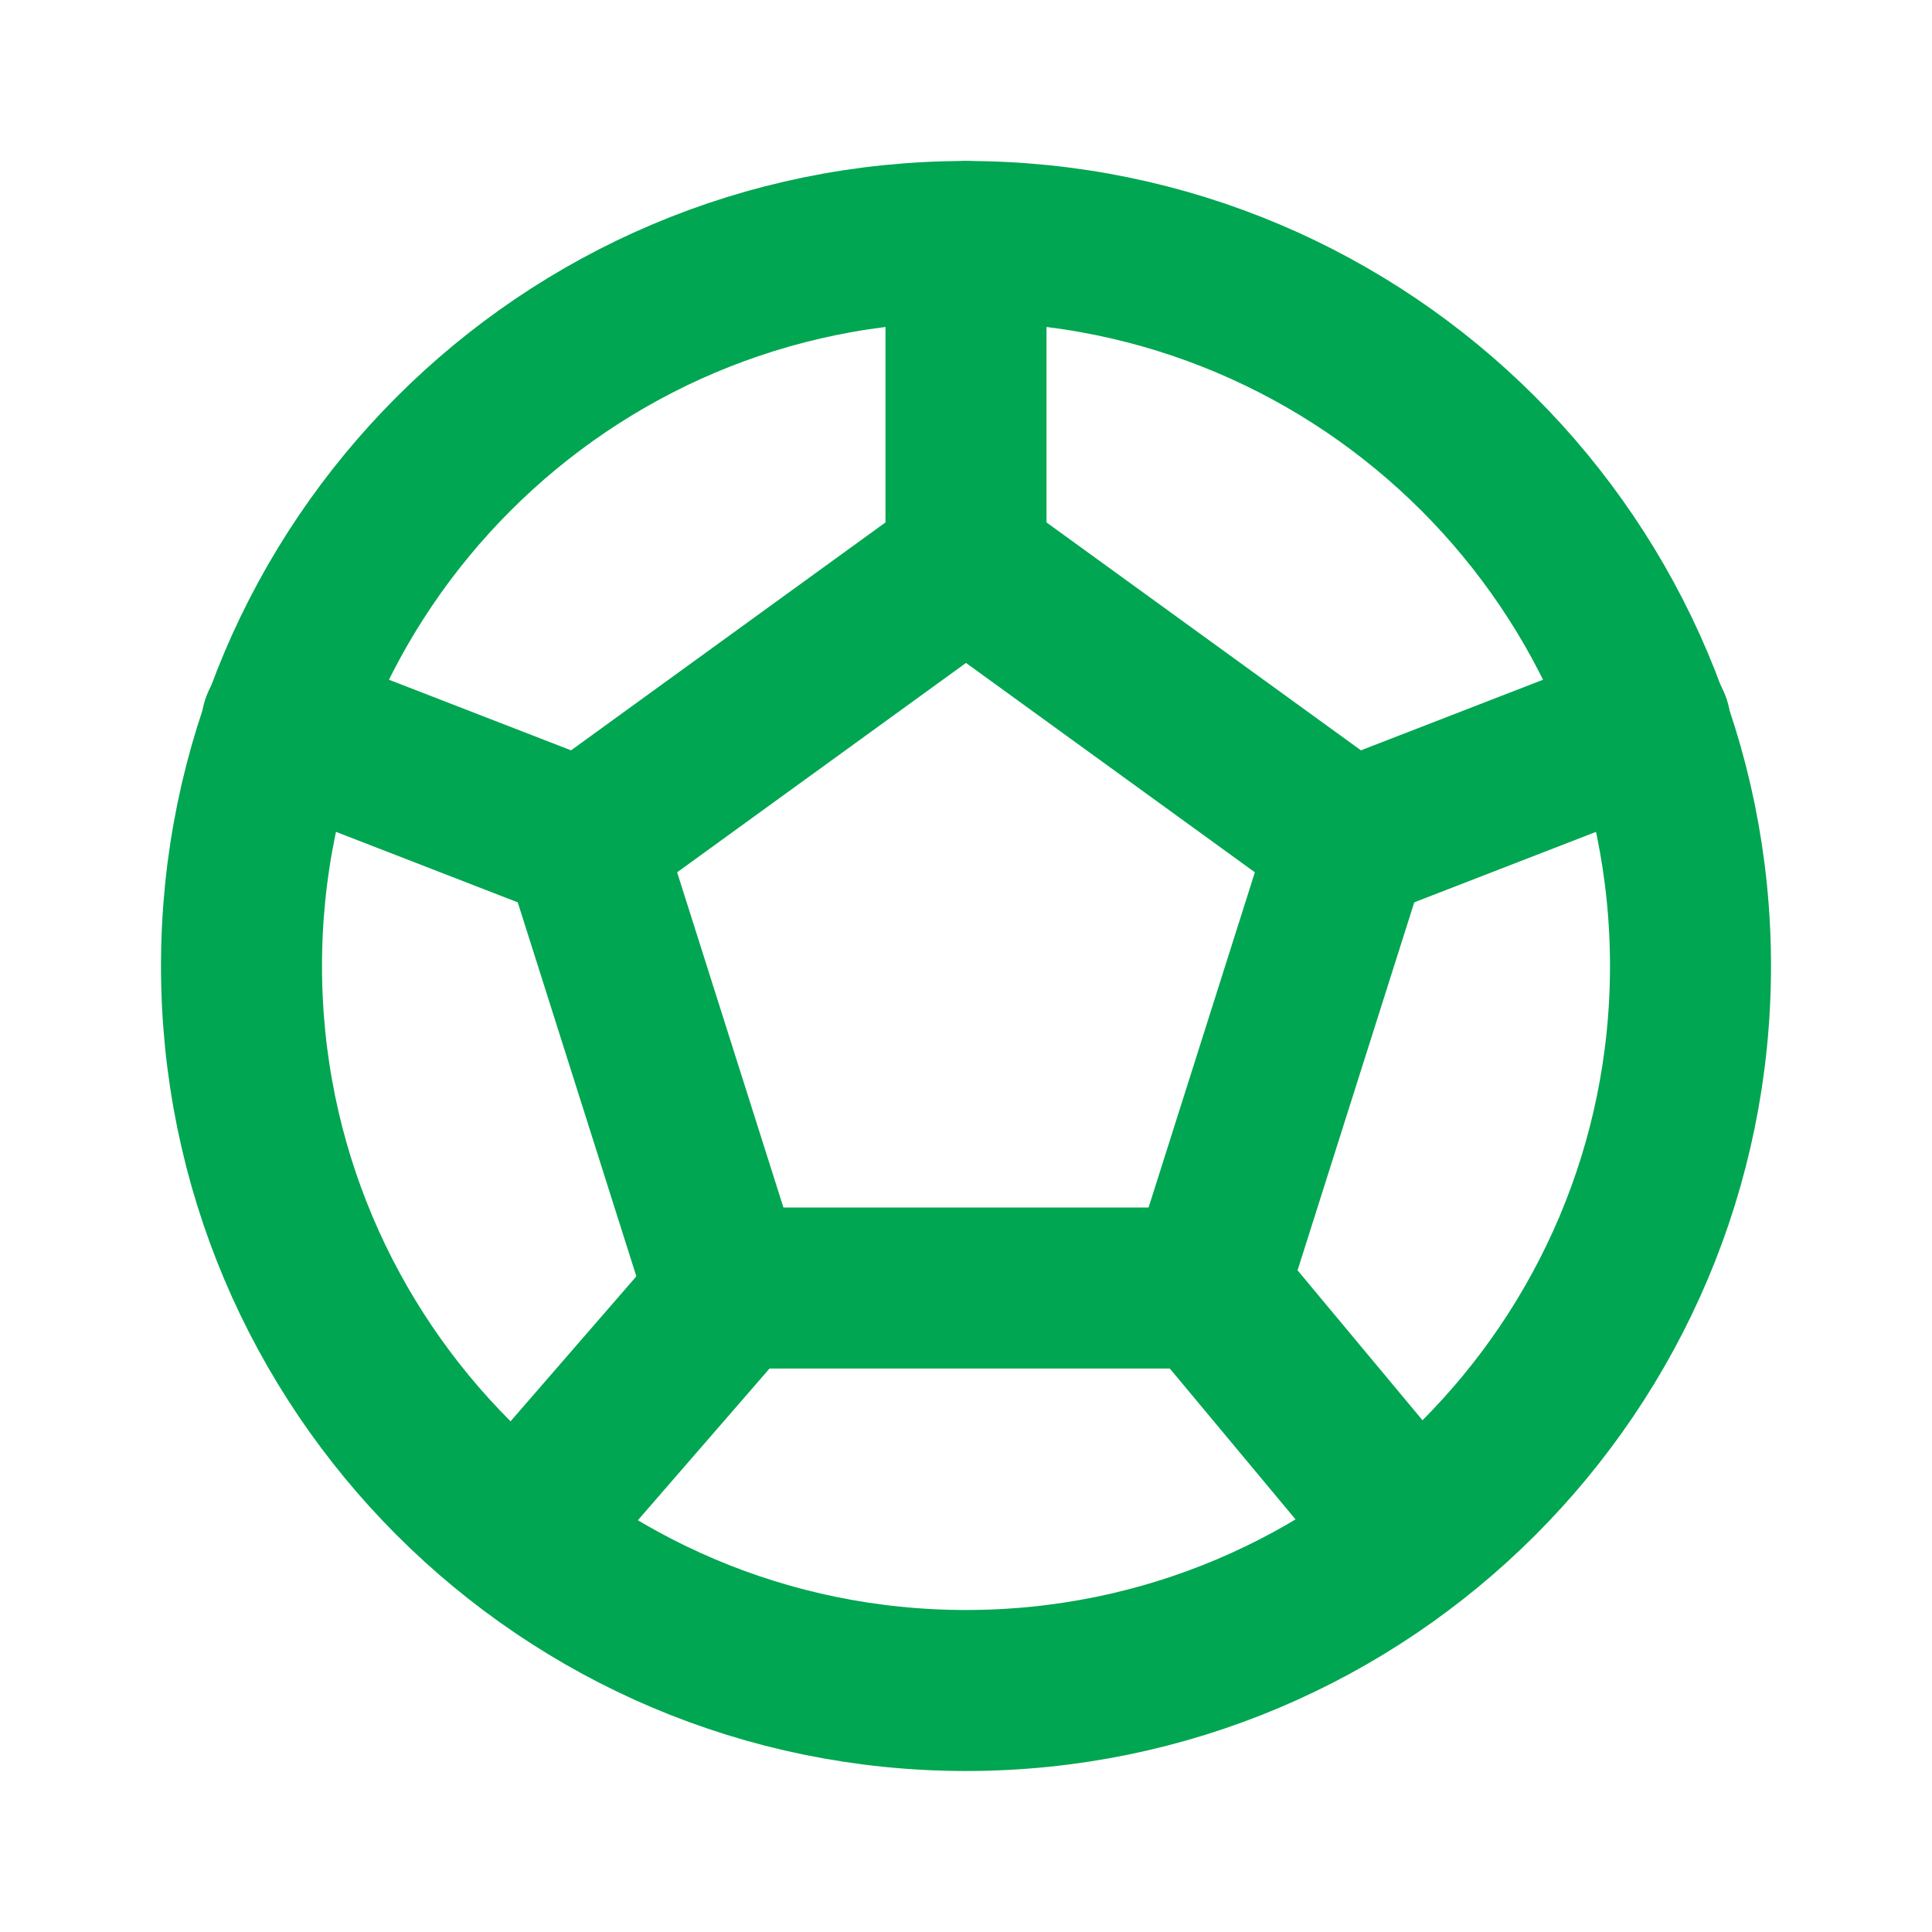
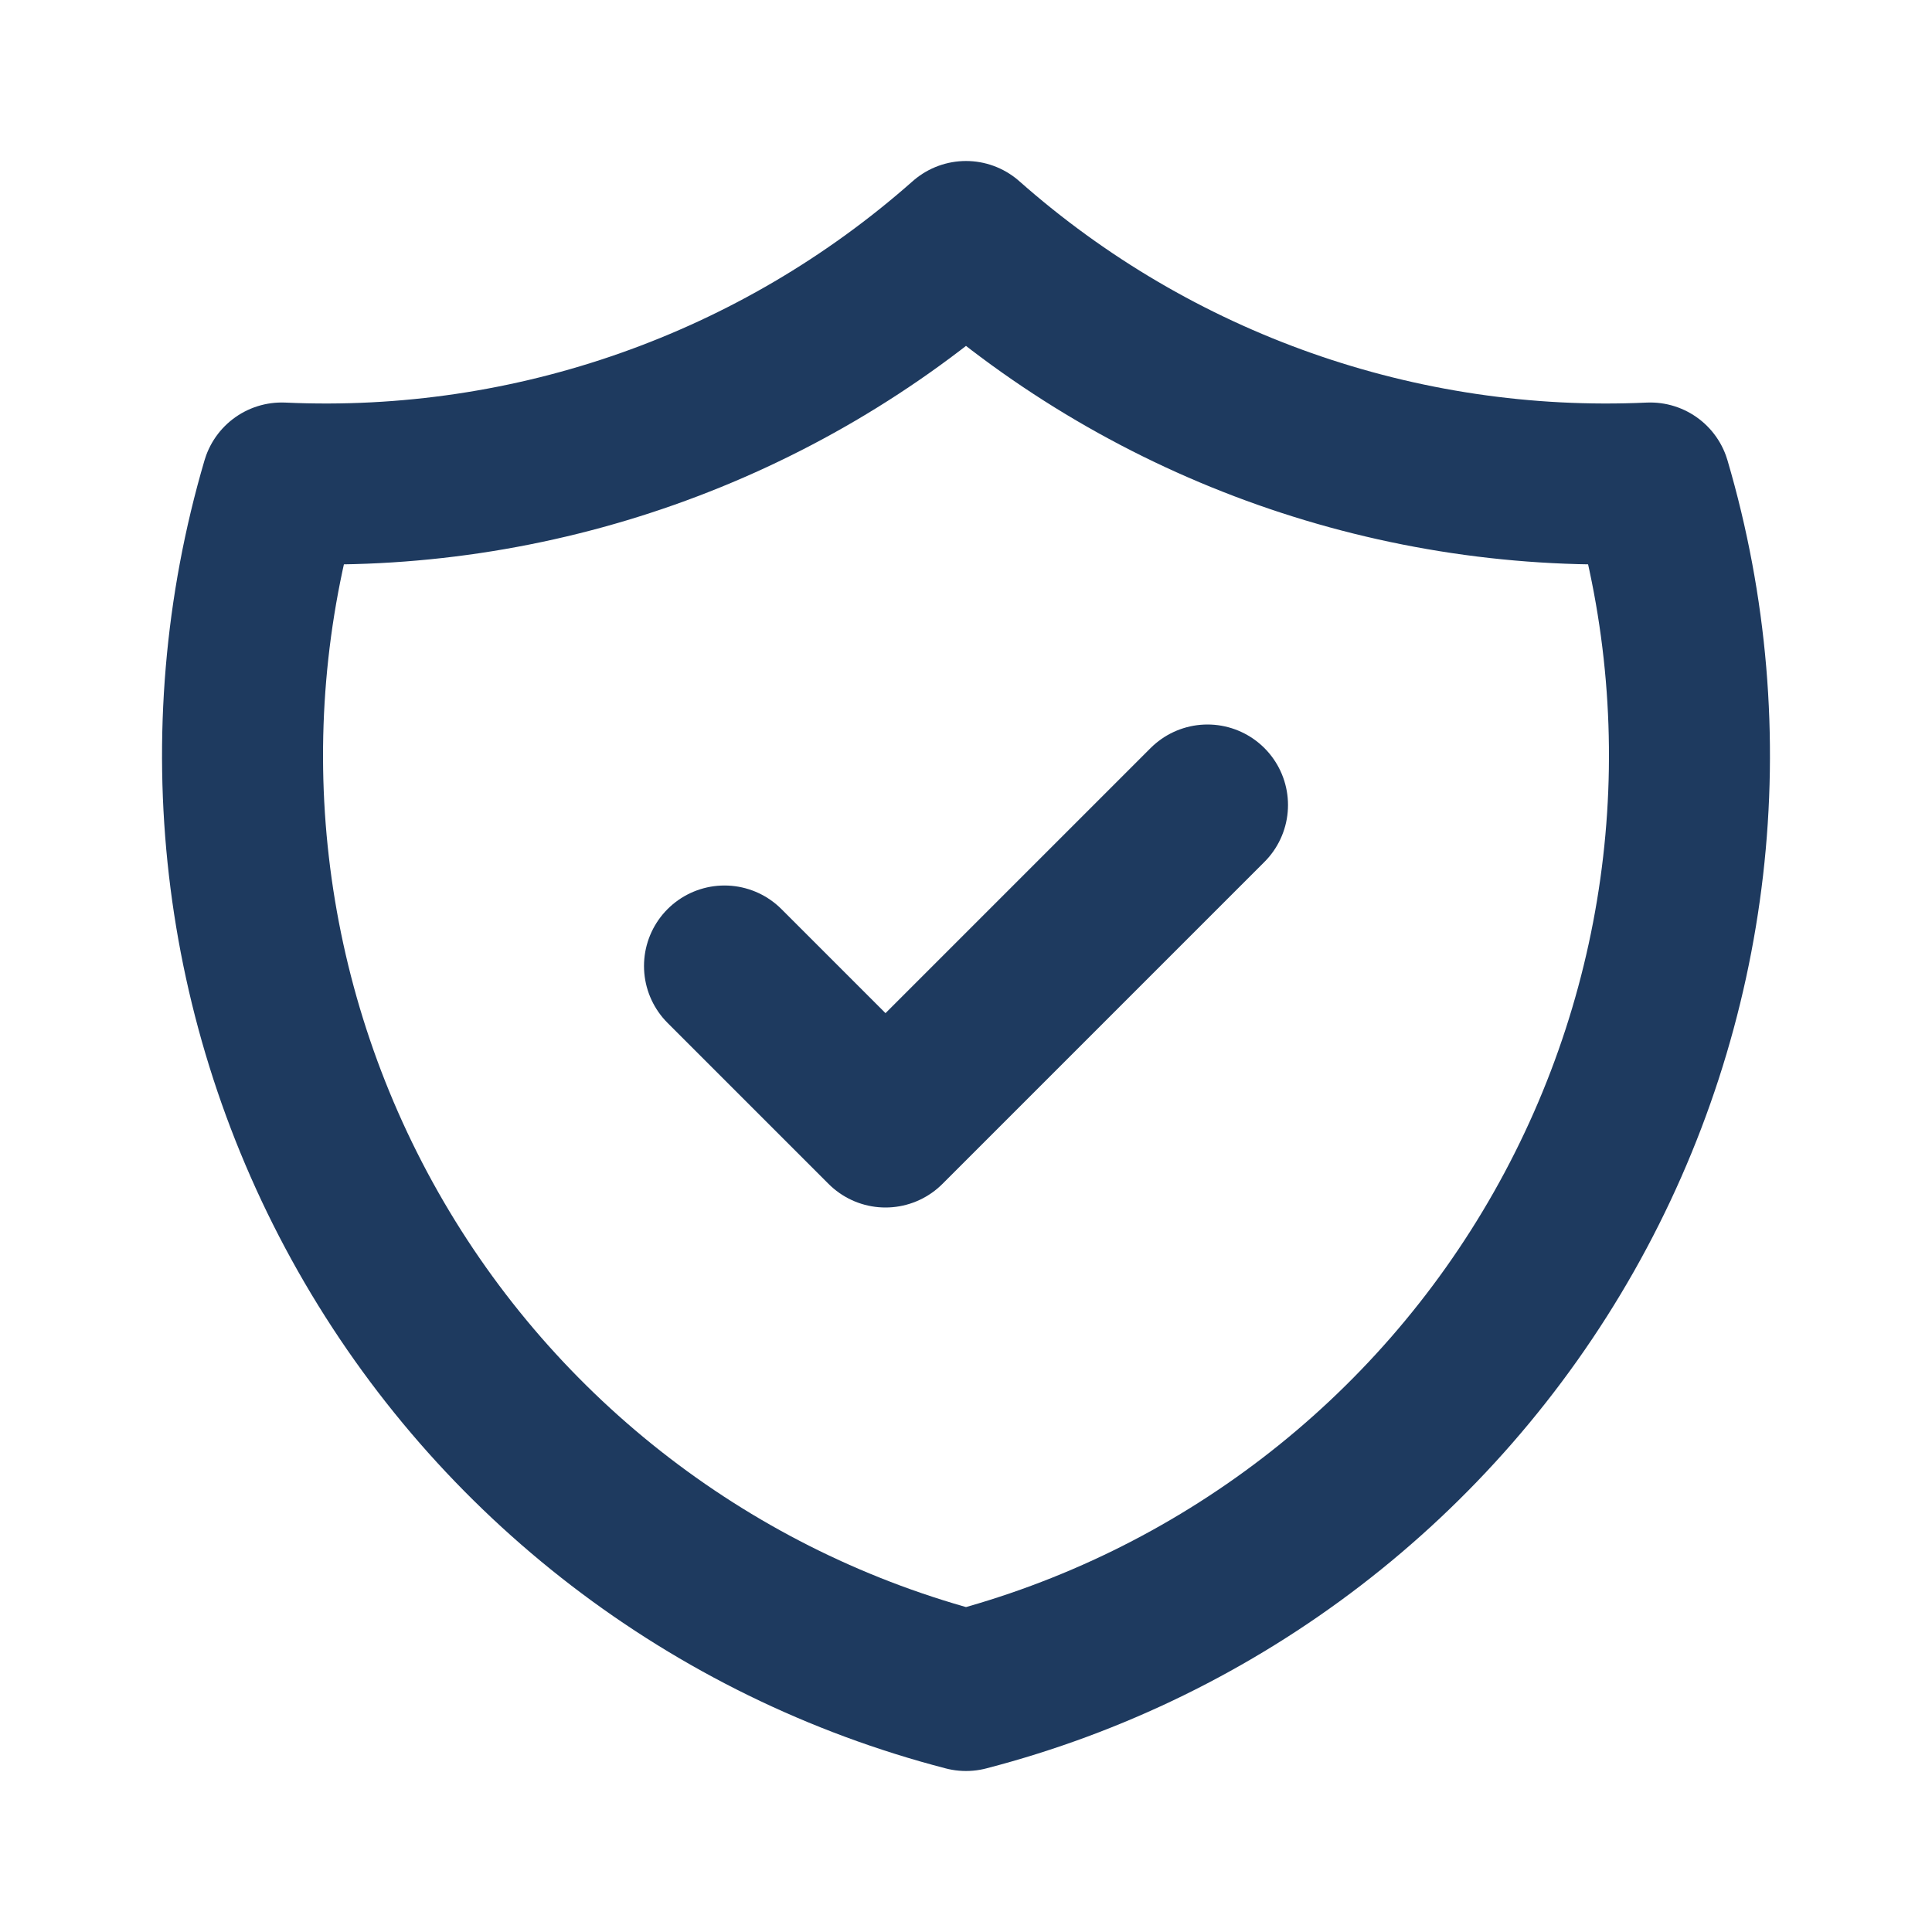
- <svg xmlns="http://www.w3.org/2000/svg" width="24" height="24" viewBox="0 0 24 24" fill="none" stroke="#00a651" stroke-width="2" stroke-linecap="round" stroke-linejoin="round" class="icon icon-tabler icons-tabler-outline icon-tabler-ball-football">
+ <svg xmlns="http://www.w3.org/2000/svg" width="24" height="24" viewBox="0 0 24 24" fill="none" stroke="#1e3a5f" stroke-width="2" stroke-linecap="round" stroke-linejoin="round" class="icon icon-tabler icons-tabler-outline icon-tabler-shield-check">
  <path stroke="none" d="M0 0h24v24H0z" fill="none" />
-   <path d="M3 12a9 9 0 1 0 18 0a9 9 0 1 0 -18 0" />
-   <path d="M12 7l4.76 3.45l-1.76 5.55h-6l-1.76 -5.55l4.76 -3.45" />
-   <path d="M12 7v-4m3 13l2.5 3m-.74 -8.55l3.74 -1.45m-11.44 7.05l-2.56 2.95m.74 -8.55l-3.74 -1.45" />
+   <path d="M12 3a12 12 0 0 0 8.5 3a12 12 0 0 1 -8.5 15a12 12 0 0 1 -8.5 -15a12 12 0 0 0 8.5 -3" />
+   <path d="M9 12l2 2l4 -4" />
</svg>
